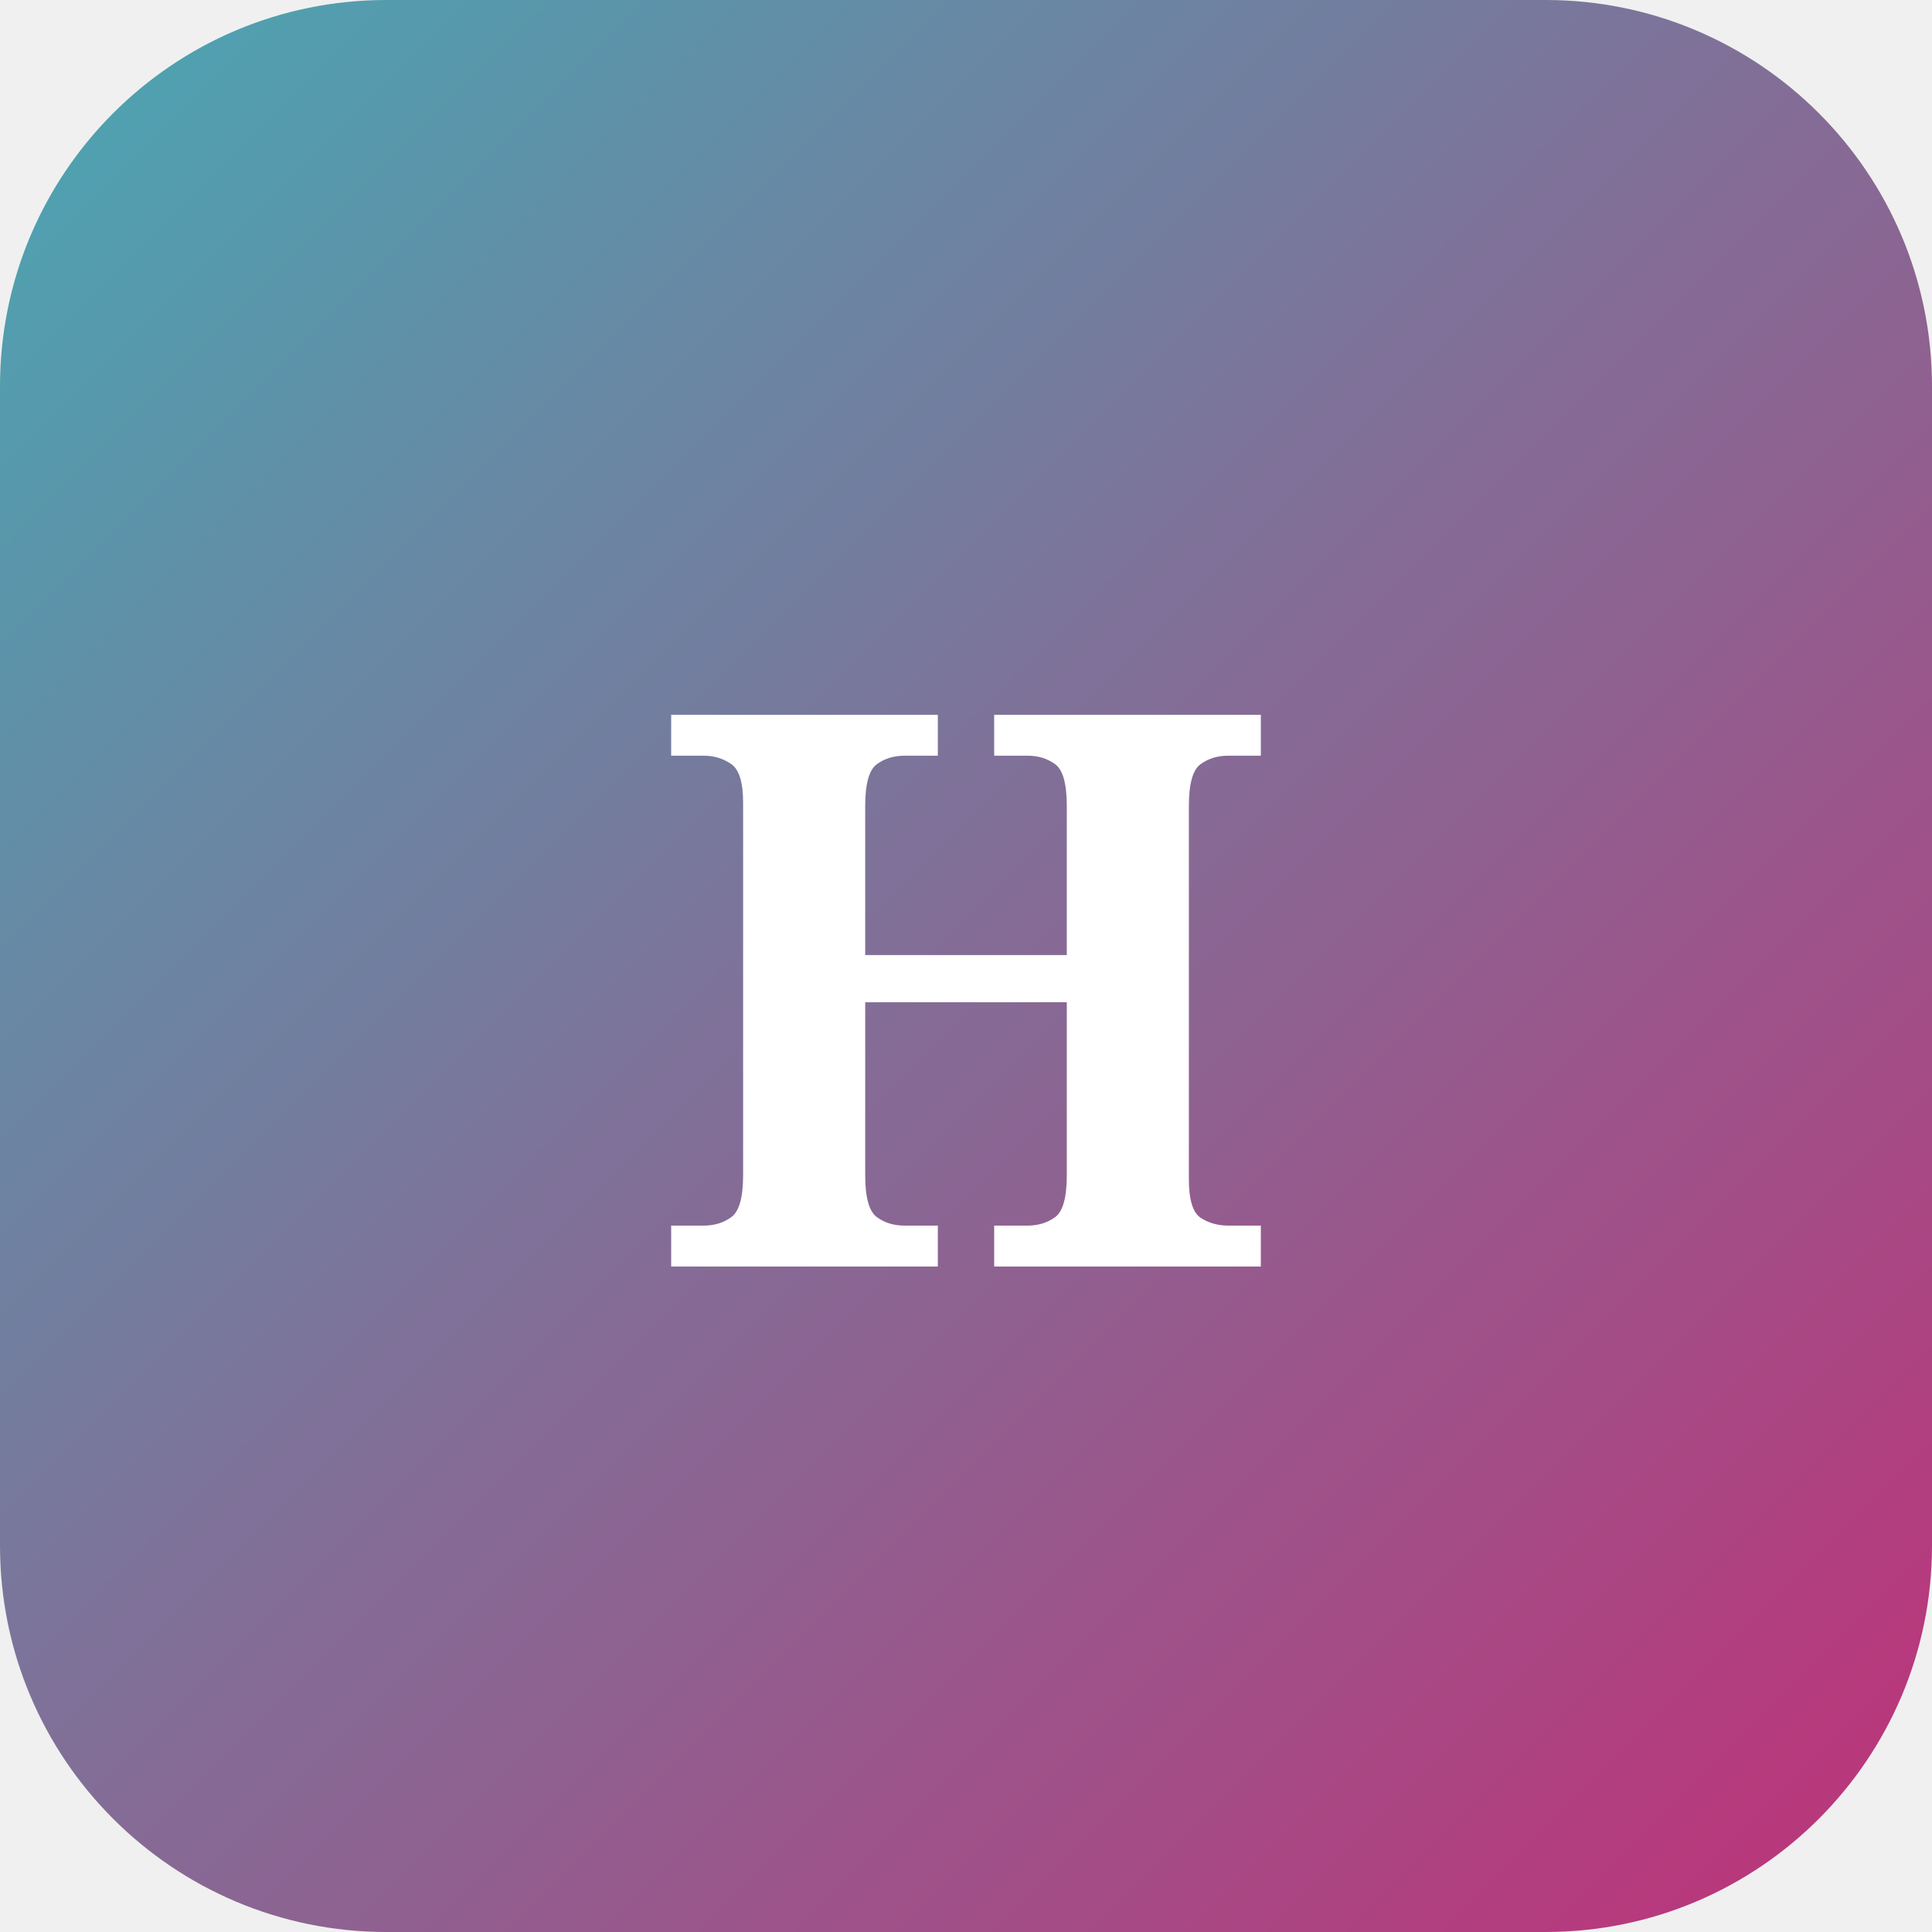
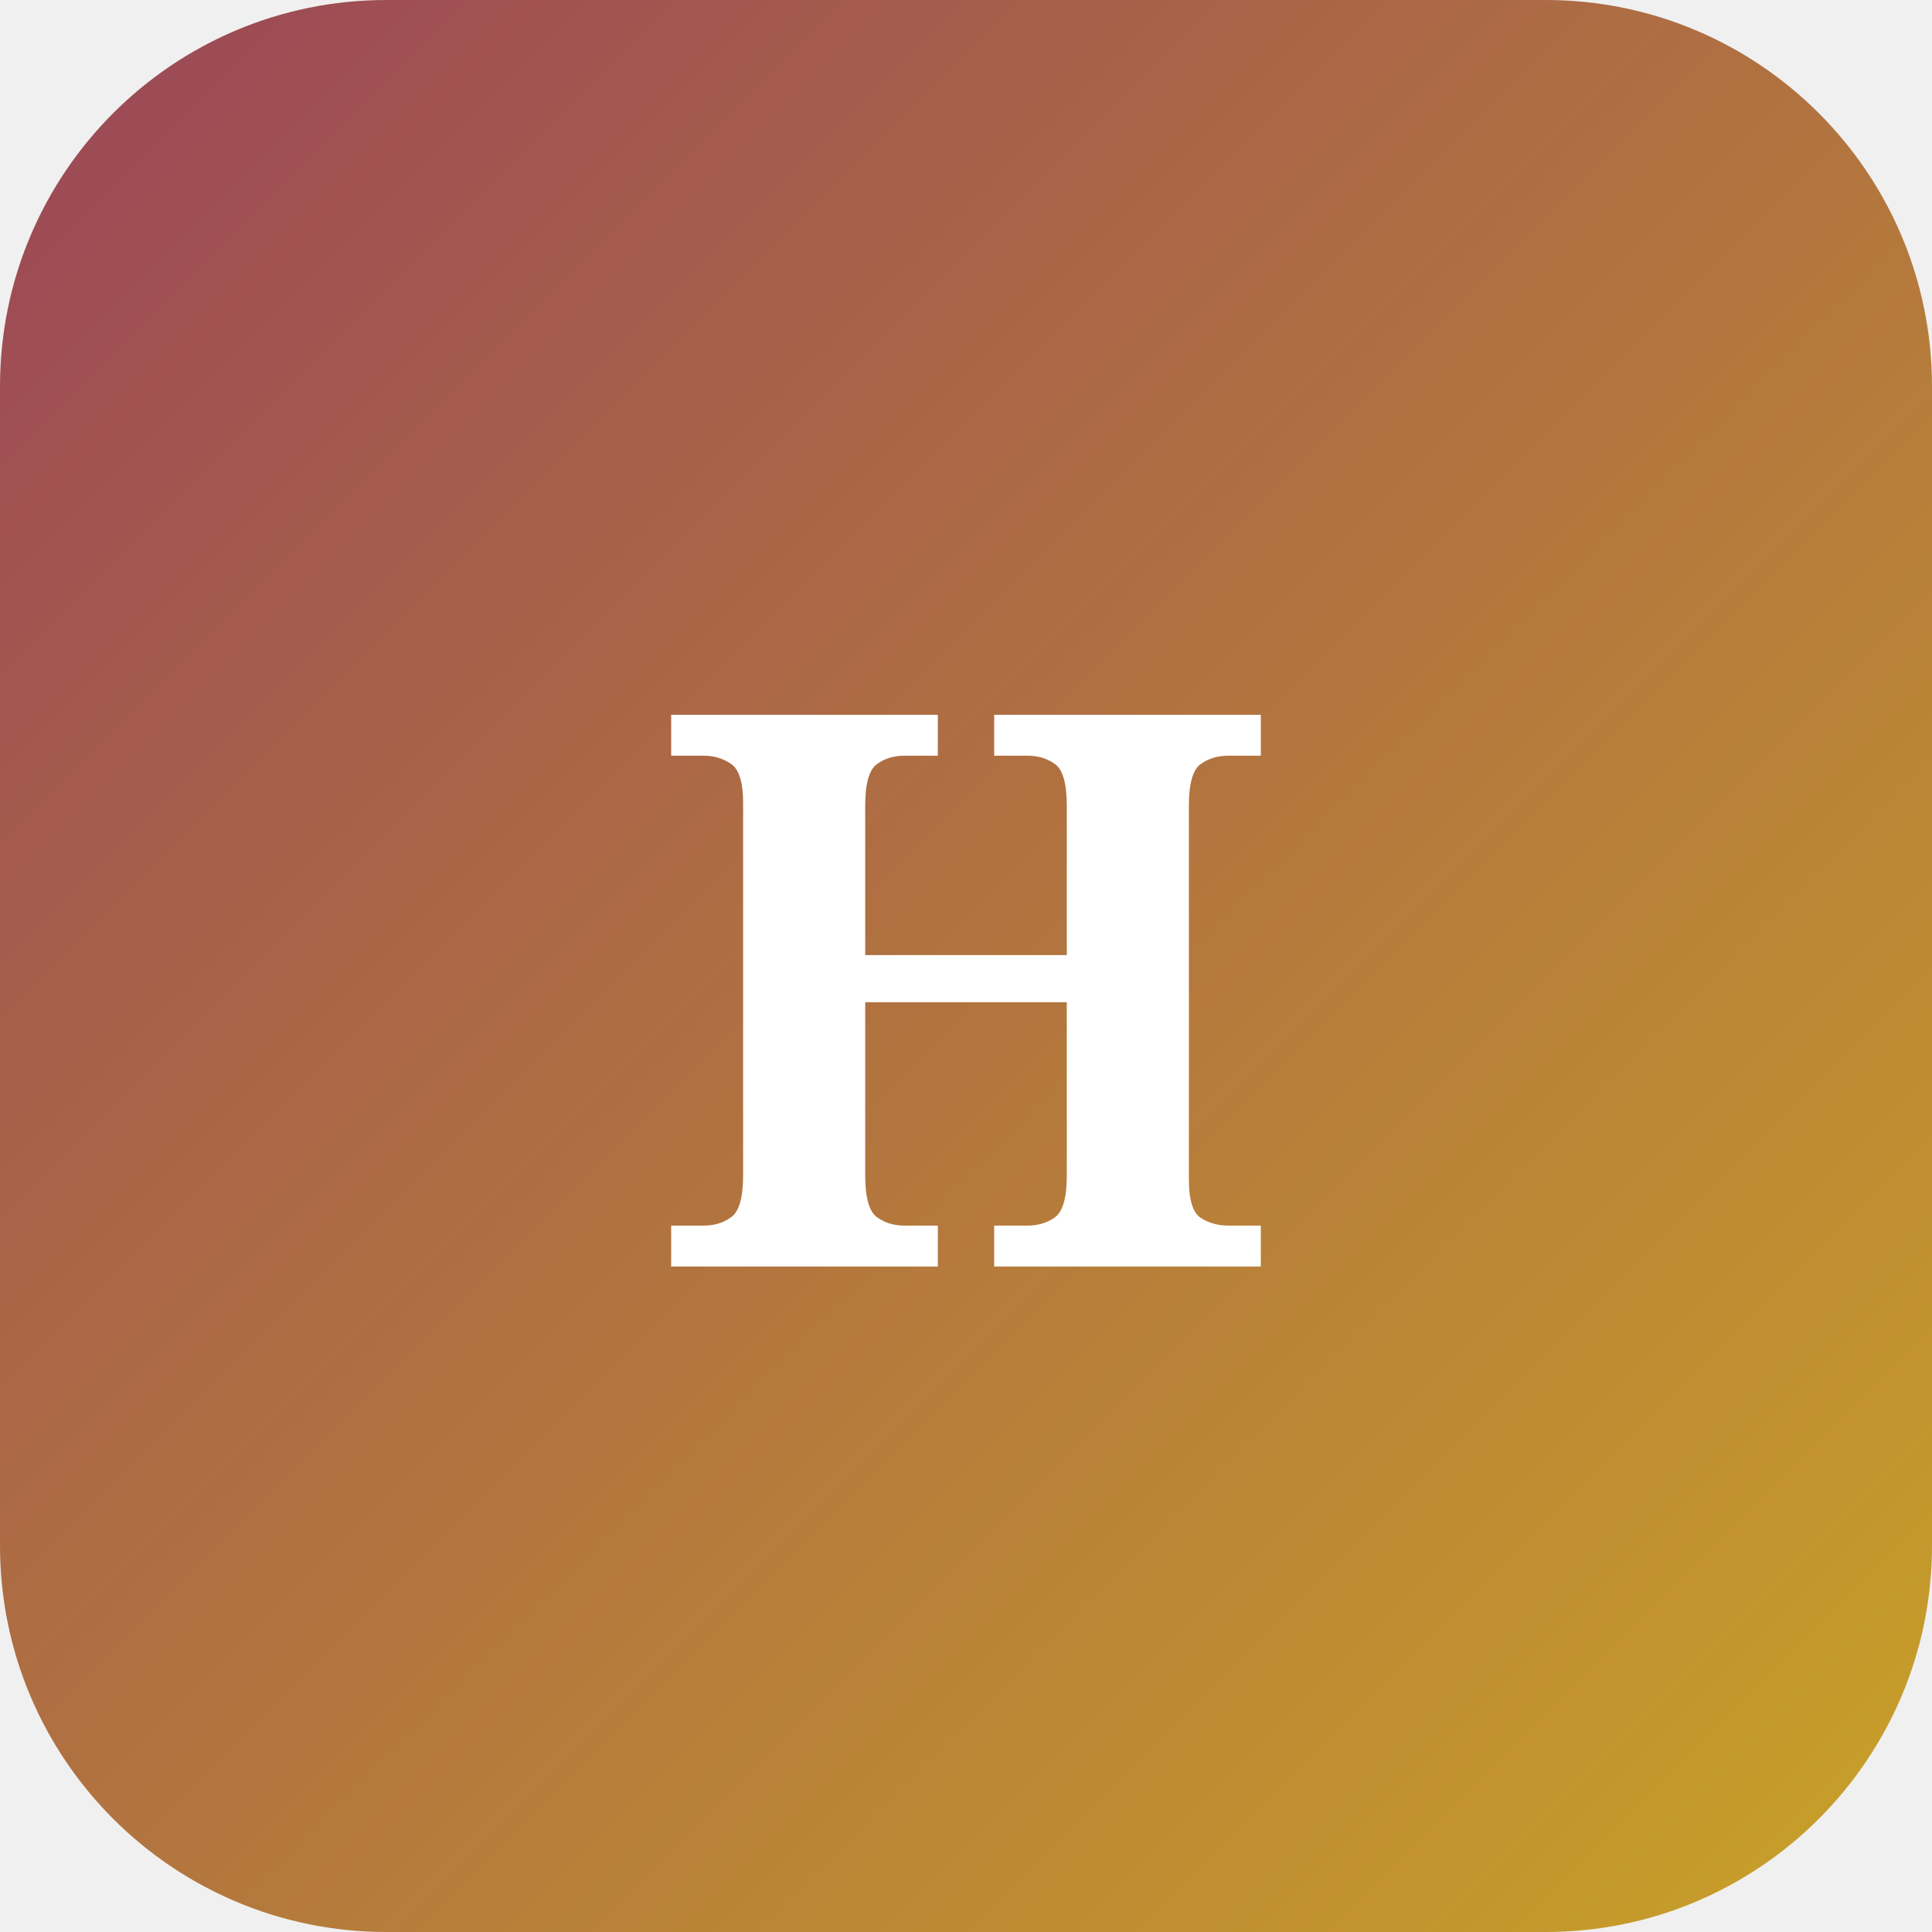
<svg xmlns="http://www.w3.org/2000/svg" viewBox="0 0 180 180">
  <defs>
    <linearGradient id="g" x1="0%" y1="0%" x2="100%" y2="100%">
-       <stop offset="0%" stop-color="#48a8b4" />
-       <stop offset="100%" stop-color="#c03078" />
+       <stop offset="0%" stop-color="#9a4558" />
+       <stop offset="100%" stop-color="#c9a227" />
    </linearGradient>
  </defs>
  <rect width="180" height="180" rx="36" fill="url(#g)" />
  <text x="90" y="118" text-anchor="middle" font-family="Georgia, serif" font-size="72" font-weight="700" fill="#ffffff">
    H
  </text>
</svg>
